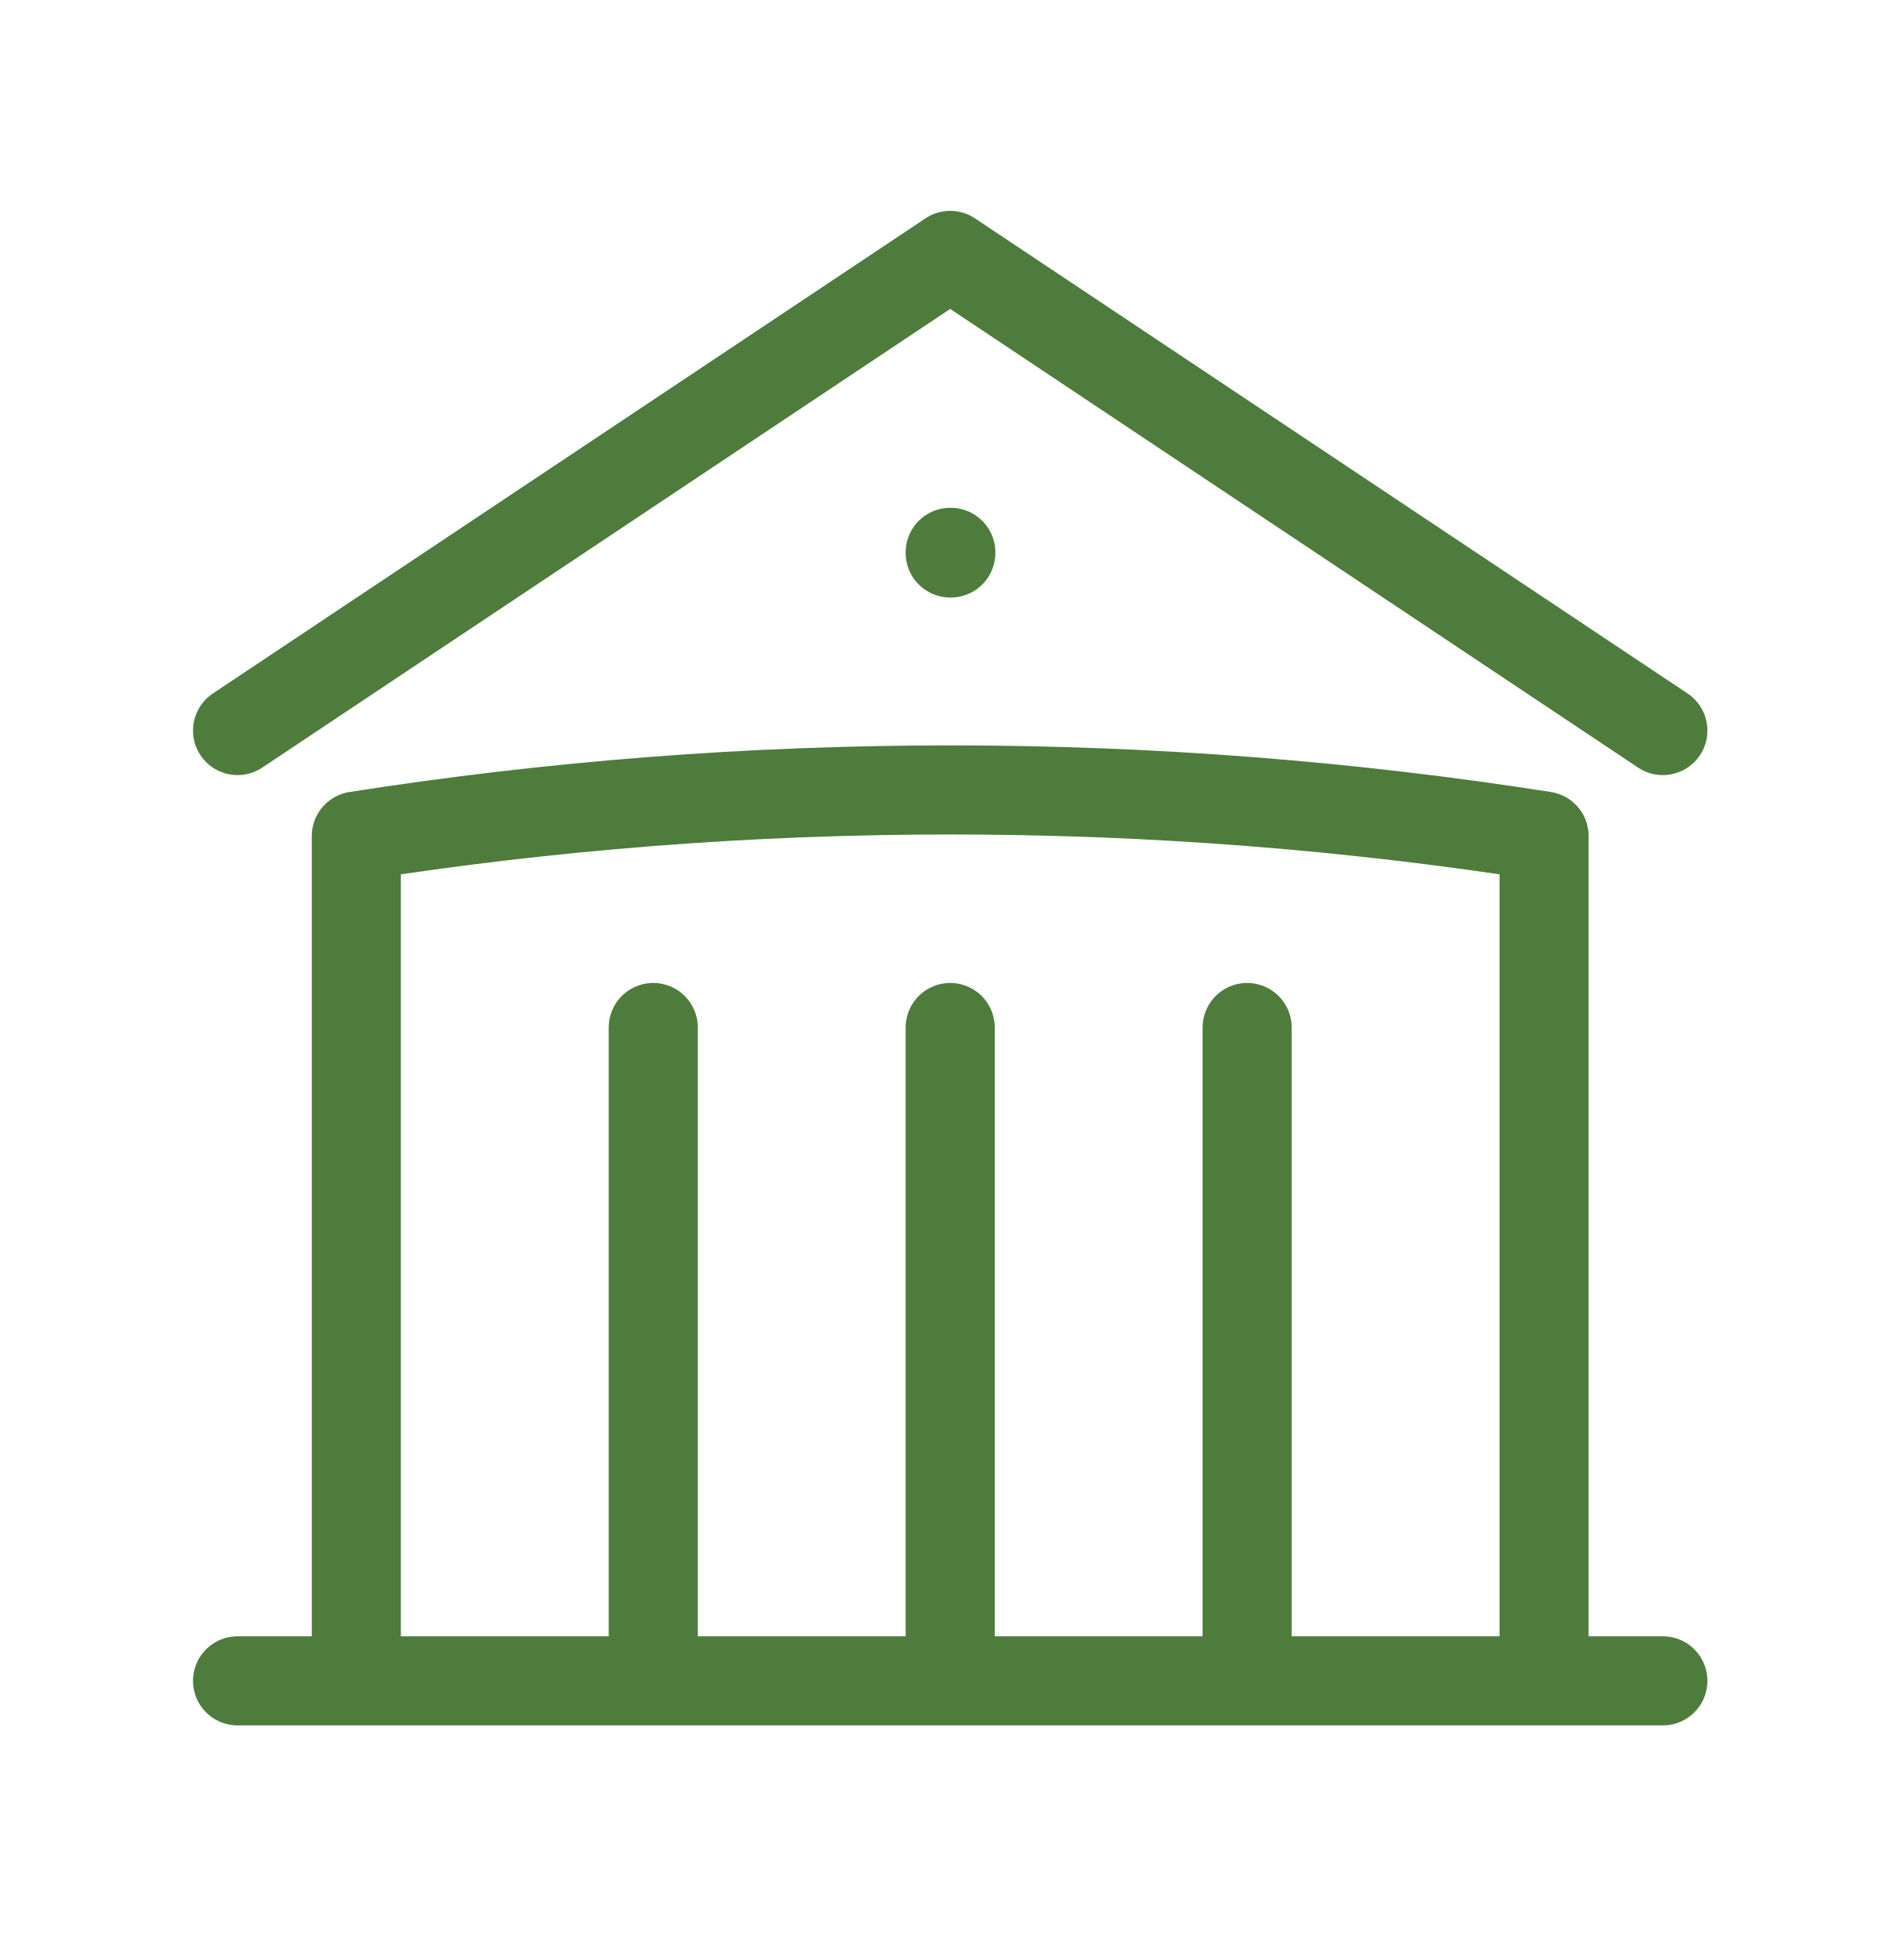
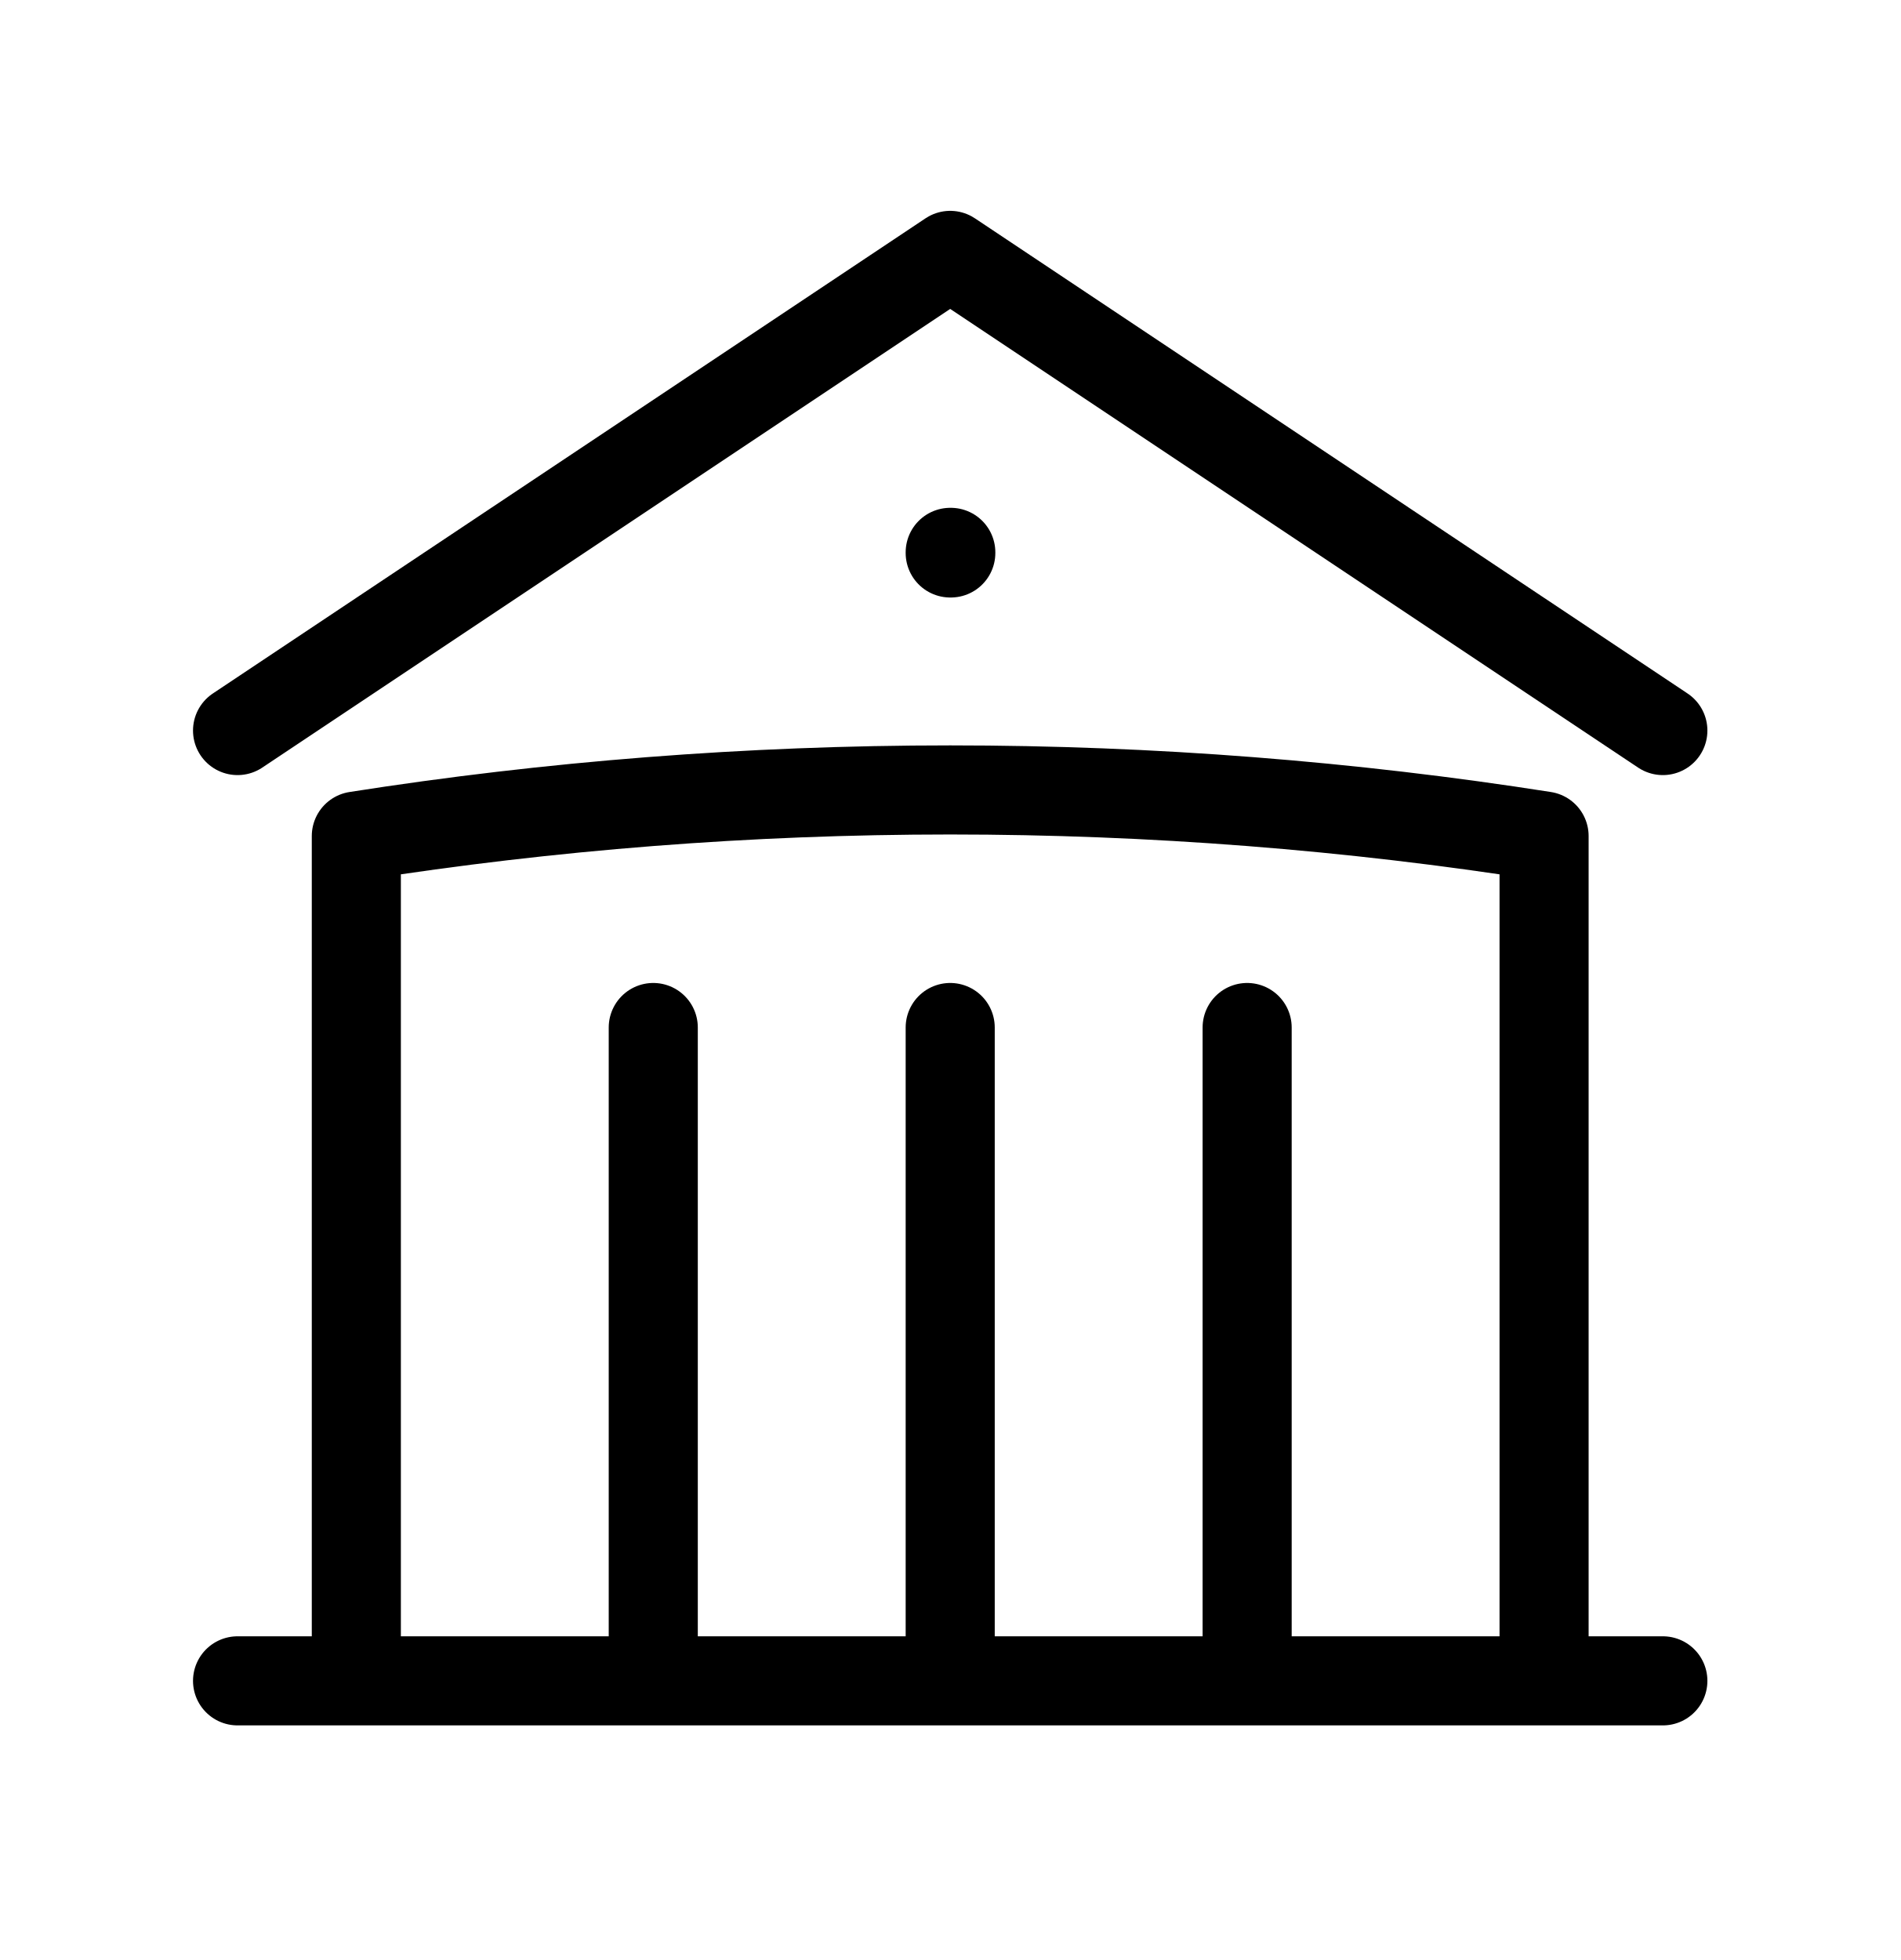
<svg xmlns="http://www.w3.org/2000/svg" width="32" height="33" viewBox="0 0 32 33" fill="none">
-   <path d="M16 28.3V17.3M21 28.3V17.3M11 28.3V17.3M4 12.3L16 4.3L28 12.3M26 28.3V14.076C22.742 13.565 19.402 13.3 16 13.3C12.598 13.3 9.258 13.565 6 14.076V28.3M4 28.3H28M16 9.3H16.01V9.31H16V9.3Z" stroke="#4E7C3C" stroke-width="1.5" stroke-linecap="round" stroke-linejoin="round" />
+   <path d="M16 28.3V17.3M21 28.3V17.3M11 28.3V17.3M4 12.3L16 4.3L28 12.3M26 28.3V14.076C22.742 13.565 19.402 13.3 16 13.3C12.598 13.3 9.258 13.565 6 14.076V28.3M4 28.3H28M16 9.3H16.01V9.31H16V9.3Z" stroke="currentColor" stroke-width="1.5" stroke-linecap="round" stroke-linejoin="round" />
</svg>
